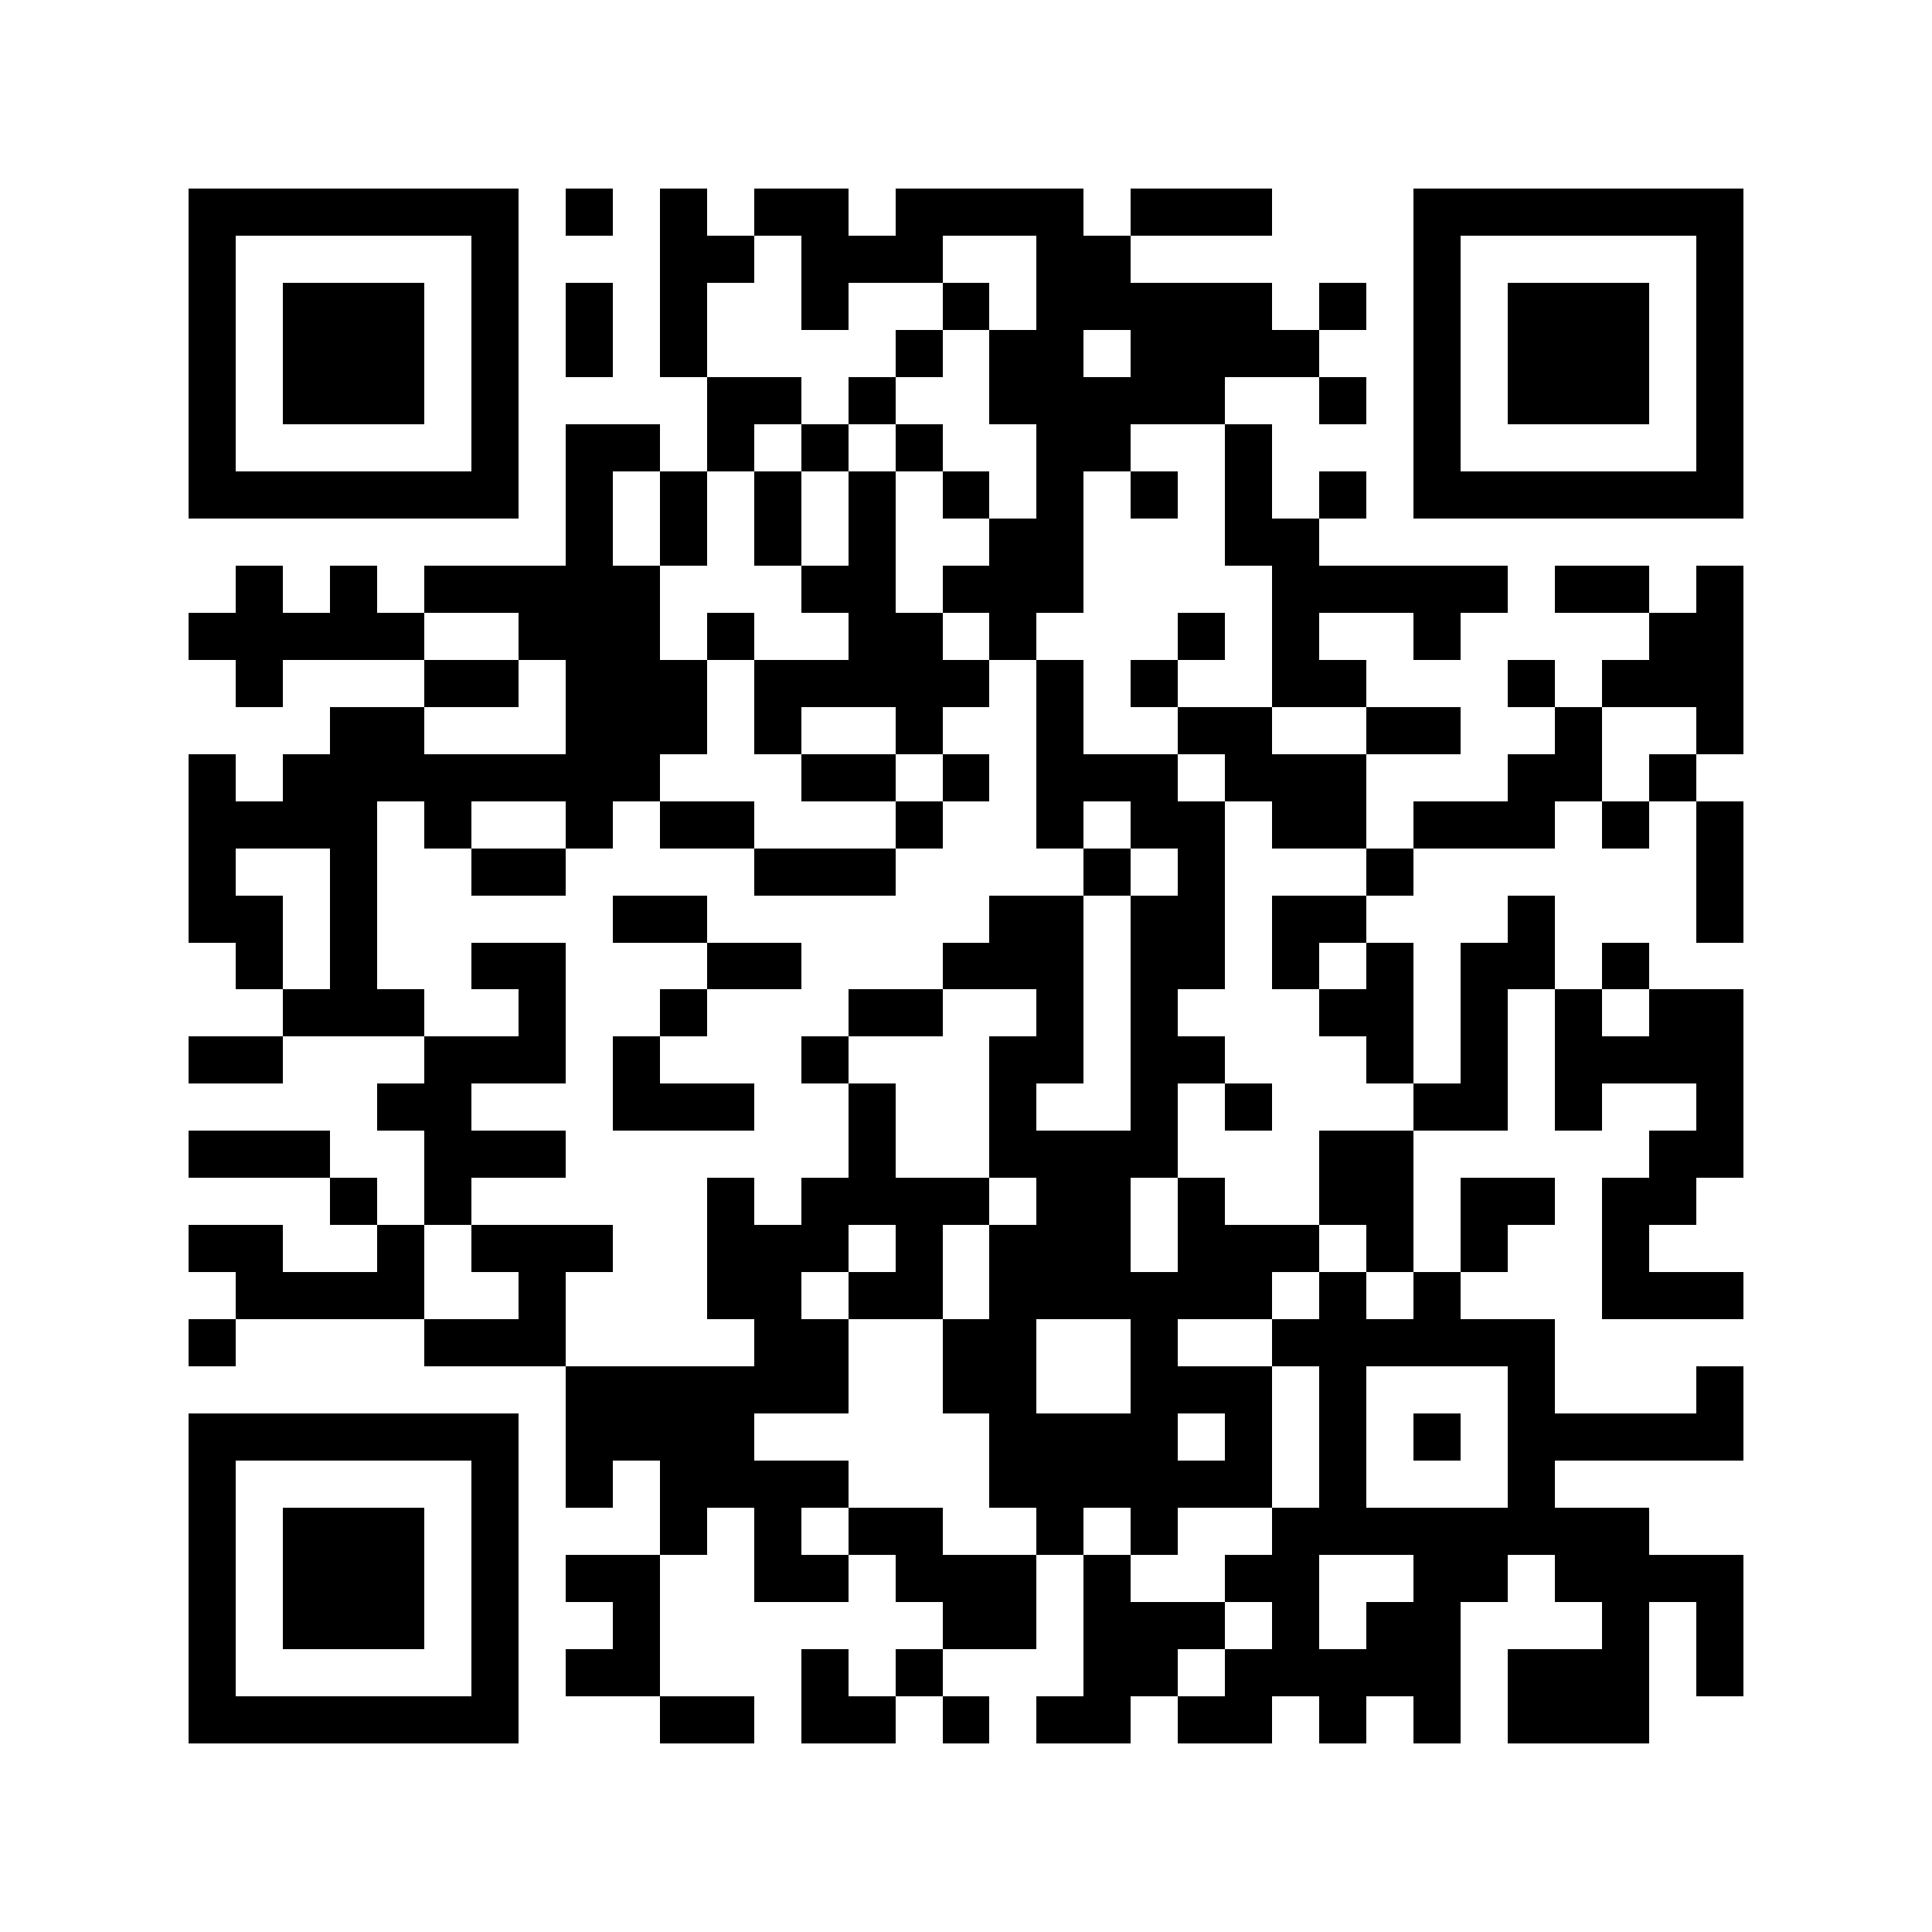
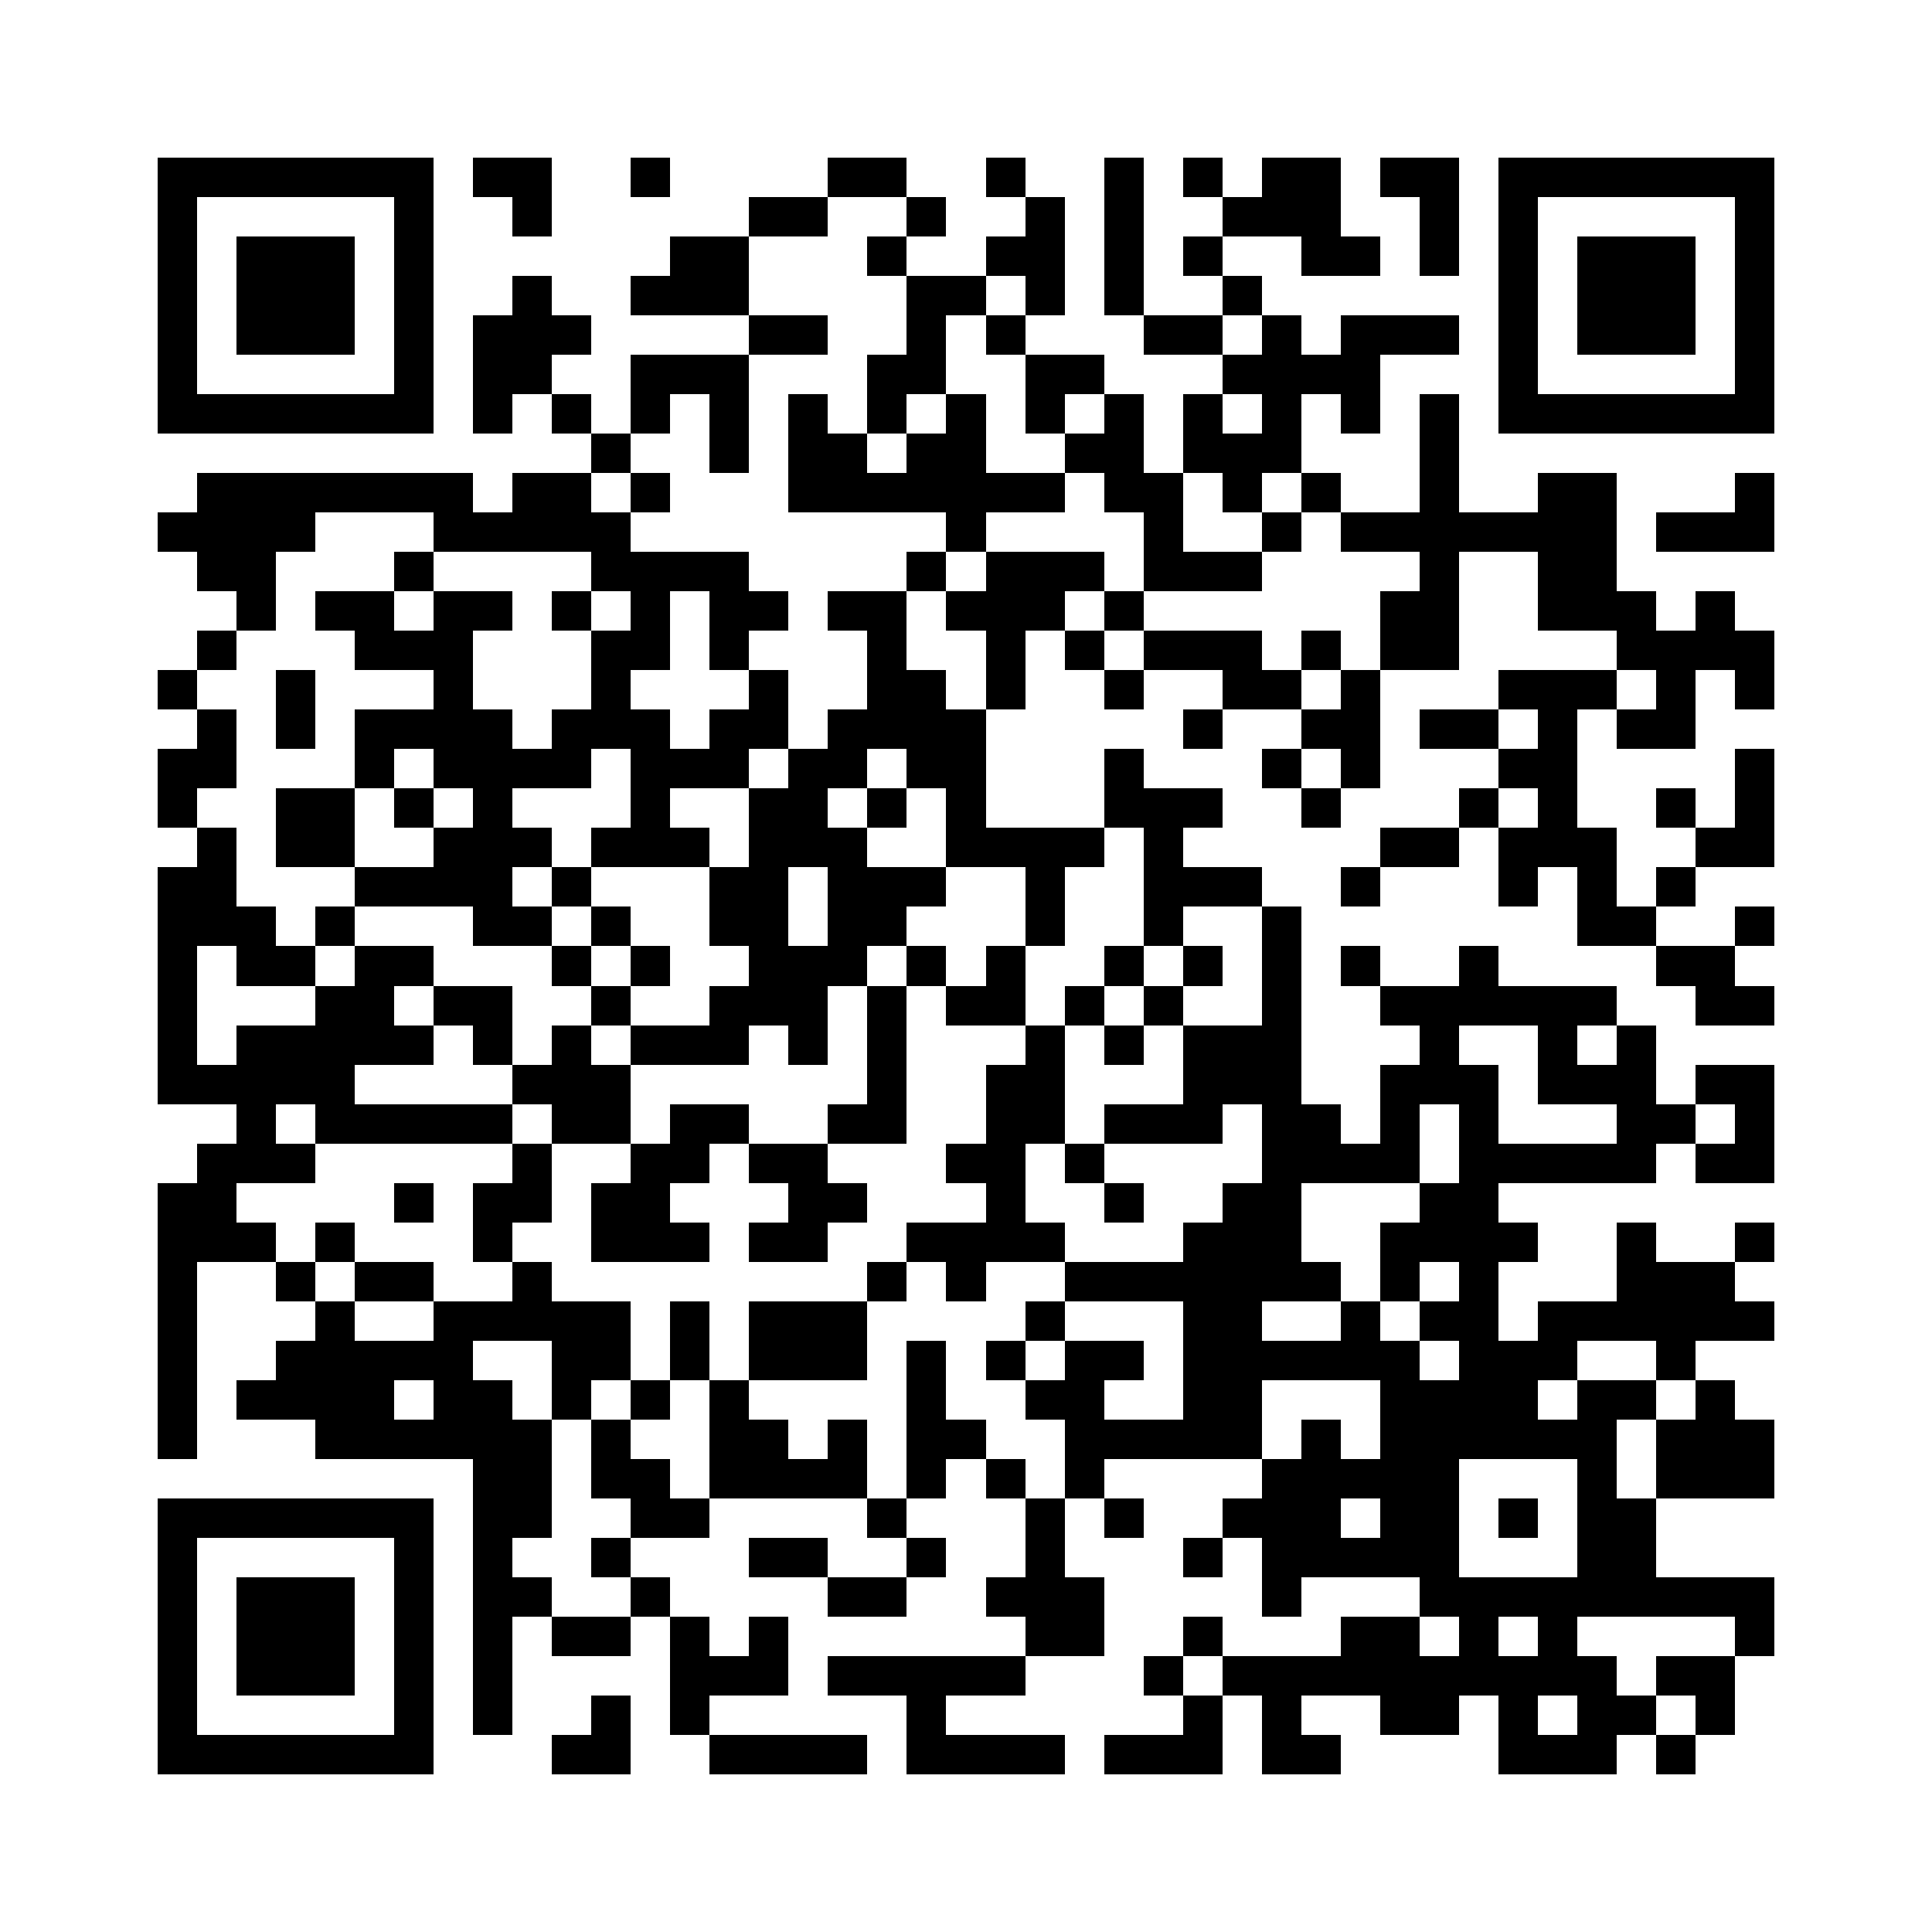
- <svg xmlns="http://www.w3.org/2000/svg" viewBox="0 0 41 41" shape-rendering="crispEdges">
-   <path fill="#ffffff" d="M0 0h41v41H0z" />
-   <path stroke="#000000" d="M4 4.5h7m1 0h1m1 0h1m1 0h2m1 0h4m1 0h3m3 0h7M4 5.5h1m5 0h1m3 0h2m1 0h3m2 0h2m6 0h1m5 0h1M4 6.5h1m1 0h3m1 0h1m1 0h1m1 0h1m2 0h1m2 0h1m1 0h5m1 0h1m1 0h1m1 0h3m1 0h1M4 7.5h1m1 0h3m1 0h1m1 0h1m1 0h1m4 0h1m1 0h2m1 0h4m2 0h1m1 0h3m1 0h1M4 8.5h1m1 0h3m1 0h1m4 0h2m1 0h1m2 0h5m2 0h1m1 0h1m1 0h3m1 0h1M4 9.5h1m5 0h1m1 0h2m1 0h1m1 0h1m1 0h1m2 0h2m2 0h1m3 0h1m5 0h1M4 10.5h7m1 0h1m1 0h1m1 0h1m1 0h1m1 0h1m1 0h1m1 0h1m1 0h1m1 0h1m1 0h7M12 11.5h1m1 0h1m1 0h1m1 0h1m2 0h2m3 0h2M5 12.5h1m1 0h1m1 0h5m3 0h2m1 0h3m4 0h5m1 0h2m1 0h1M4 13.5h5m2 0h3m1 0h1m2 0h2m1 0h1m3 0h1m1 0h1m2 0h1m4 0h2M5 14.5h1m3 0h2m1 0h3m1 0h5m1 0h1m1 0h1m2 0h2m3 0h1m1 0h3M7 15.5h2m3 0h3m1 0h1m2 0h1m2 0h1m2 0h2m2 0h2m2 0h1m2 0h1M4 16.5h1m1 0h8m3 0h2m1 0h1m1 0h3m1 0h3m3 0h2m1 0h1M4 17.5h4m1 0h1m2 0h1m1 0h2m3 0h1m2 0h1m1 0h2m1 0h2m1 0h3m1 0h1m1 0h1M4 18.5h1m2 0h1m2 0h2m4 0h3m4 0h1m1 0h1m3 0h1m6 0h1M4 19.5h2m1 0h1m5 0h2m6 0h2m1 0h2m1 0h2m3 0h1m3 0h1M5 20.5h1m1 0h1m2 0h2m3 0h2m3 0h3m1 0h2m1 0h1m1 0h1m1 0h2m1 0h1M6 21.5h3m2 0h1m2 0h1m3 0h2m2 0h1m1 0h1m3 0h2m1 0h1m1 0h1m1 0h2M4 22.5h2m3 0h3m1 0h1m3 0h1m3 0h2m1 0h2m3 0h1m1 0h1m1 0h4M8 23.5h2m3 0h3m2 0h1m2 0h1m2 0h1m1 0h1m3 0h2m1 0h1m2 0h1M4 24.5h3m2 0h3m6 0h1m2 0h4m3 0h2m5 0h2M7 25.5h1m1 0h1m5 0h1m1 0h4m1 0h2m1 0h1m2 0h2m1 0h2m1 0h2M4 26.5h2m2 0h1m1 0h3m2 0h3m1 0h1m1 0h3m1 0h3m1 0h1m1 0h1m2 0h1M5 27.5h4m2 0h1m3 0h2m1 0h2m1 0h6m1 0h1m1 0h1m3 0h3M4 28.5h1m4 0h3m4 0h2m2 0h2m2 0h1m2 0h6M12 29.5h6m2 0h2m2 0h3m1 0h1m3 0h1m3 0h1M4 30.5h7m1 0h4m5 0h4m1 0h1m1 0h1m1 0h1m1 0h5M4 31.5h1m5 0h1m1 0h1m1 0h4m3 0h6m1 0h1m3 0h1M4 32.5h1m1 0h3m1 0h1m3 0h1m1 0h1m1 0h2m2 0h1m1 0h1m2 0h8M4 33.5h1m1 0h3m1 0h1m1 0h2m2 0h2m1 0h3m1 0h1m2 0h2m2 0h2m1 0h4M4 34.5h1m1 0h3m1 0h1m2 0h1m6 0h2m1 0h3m1 0h1m1 0h2m3 0h1m1 0h1M4 35.5h1m5 0h1m1 0h2m3 0h1m1 0h1m3 0h2m1 0h5m1 0h3m1 0h1M4 36.5h7m3 0h2m1 0h2m1 0h1m1 0h2m1 0h2m1 0h1m1 0h1m1 0h3" />
+ <svg xmlns="http://www.w3.org/2000/svg" viewBox="0 0 49 49" shape-rendering="crispEdges">
+   <path fill="#ffffff" d="M0 0h49v49H0z" />
+   <path stroke="#000000" d="M4 4.5h7m1 0h2m2 0h1m4 0h2m2 0h1m2 0h1m1 0h1m1 0h2m1 0h2m1 0h7M4 5.5h1m5 0h1m2 0h1m5 0h2m2 0h1m2 0h1m1 0h1m2 0h3m2 0h1m1 0h1m5 0h1M4 6.5h1m1 0h3m1 0h1m6 0h2m3 0h1m2 0h2m1 0h1m1 0h1m2 0h2m1 0h1m1 0h1m1 0h3m1 0h1M4 7.5h1m1 0h3m1 0h1m2 0h1m2 0h3m4 0h2m1 0h1m1 0h1m2 0h1m6 0h1m1 0h3m1 0h1M4 8.5h1m1 0h3m1 0h1m1 0h3m4 0h2m2 0h1m1 0h1m3 0h2m1 0h1m1 0h3m1 0h1m1 0h3m1 0h1M4 9.5h1m5 0h1m1 0h2m2 0h3m3 0h2m2 0h2m3 0h4m3 0h1m5 0h1M4 10.5h7m1 0h1m1 0h1m1 0h1m1 0h1m1 0h1m1 0h1m1 0h1m1 0h1m1 0h1m1 0h1m1 0h1m1 0h1m1 0h1m1 0h7M15 11.5h1m2 0h1m1 0h2m1 0h2m2 0h2m1 0h3m3 0h1M5 12.5h7m1 0h2m1 0h1m3 0h7m1 0h2m1 0h1m1 0h1m2 0h1m2 0h2m3 0h1M4 13.5h4m3 0h5m8 0h1m4 0h1m2 0h1m1 0h7m1 0h3M5 14.5h2m3 0h1m4 0h4m4 0h1m1 0h3m1 0h3m4 0h1m2 0h2M6 15.5h1m1 0h2m1 0h2m1 0h1m1 0h1m1 0h2m1 0h2m1 0h3m1 0h1m6 0h2m2 0h3m1 0h1M5 16.5h1m3 0h3m3 0h2m1 0h1m3 0h1m2 0h1m1 0h1m1 0h3m1 0h1m1 0h2m4 0h4M4 17.5h1m2 0h1m3 0h1m3 0h1m3 0h1m2 0h2m1 0h1m2 0h1m2 0h2m1 0h1m3 0h3m1 0h1m1 0h1M5 18.5h1m1 0h1m1 0h4m1 0h3m1 0h2m1 0h4m5 0h1m2 0h2m1 0h2m1 0h1m1 0h2M4 19.5h2m3 0h1m1 0h4m1 0h3m1 0h2m1 0h2m3 0h1m3 0h1m1 0h1m3 0h2m4 0h1M4 20.5h1m2 0h2m1 0h1m1 0h1m3 0h1m2 0h2m1 0h1m1 0h1m3 0h3m2 0h1m3 0h1m1 0h1m2 0h1m1 0h1M5 21.5h1m1 0h2m2 0h3m1 0h3m1 0h3m2 0h4m1 0h1m5 0h2m1 0h3m2 0h2M4 22.5h2m3 0h4m1 0h1m3 0h2m1 0h3m2 0h1m2 0h3m2 0h1m3 0h1m1 0h1m1 0h1M4 23.5h3m1 0h1m3 0h2m1 0h1m2 0h2m1 0h2m3 0h1m2 0h1m2 0h1m7 0h2m2 0h1M4 24.5h1m1 0h2m1 0h2m3 0h1m1 0h1m2 0h3m1 0h1m1 0h1m2 0h1m1 0h1m1 0h1m1 0h1m2 0h1m4 0h2M4 25.5h1m3 0h2m1 0h2m2 0h1m2 0h3m1 0h1m1 0h2m1 0h1m1 0h1m2 0h1m2 0h6m2 0h2M4 26.5h1m1 0h5m1 0h1m1 0h1m1 0h3m1 0h1m1 0h1m3 0h1m1 0h1m1 0h3m3 0h1m2 0h1m1 0h1M4 27.5h5m4 0h3m6 0h1m2 0h2m3 0h3m2 0h3m1 0h3m1 0h2M6 28.5h1m1 0h5m1 0h2m1 0h2m2 0h2m2 0h2m1 0h3m1 0h2m1 0h1m1 0h1m3 0h2m1 0h1M5 29.5h3m5 0h1m2 0h2m1 0h2m3 0h2m1 0h1m4 0h4m1 0h5m1 0h2M4 30.5h2m4 0h1m1 0h2m1 0h2m3 0h2m3 0h1m2 0h1m2 0h2m3 0h2M4 31.5h3m1 0h1m3 0h1m2 0h3m1 0h2m2 0h4m3 0h3m2 0h4m2 0h1m2 0h1M4 32.5h1m2 0h1m1 0h2m2 0h1m8 0h1m1 0h1m2 0h7m1 0h1m1 0h1m3 0h3M4 33.5h1m3 0h1m2 0h5m1 0h1m1 0h3m4 0h1m3 0h2m2 0h1m1 0h2m1 0h6M4 34.5h1m2 0h5m2 0h2m1 0h1m1 0h3m1 0h1m1 0h1m1 0h2m1 0h6m1 0h3m2 0h1M4 35.5h1m1 0h4m1 0h2m1 0h1m1 0h1m1 0h1m4 0h1m2 0h2m2 0h2m3 0h4m1 0h2m1 0h1M4 36.5h1m3 0h6m1 0h1m2 0h2m1 0h1m1 0h2m2 0h5m1 0h1m1 0h6m1 0h3M12 37.5h2m1 0h2m1 0h4m1 0h1m1 0h1m1 0h1m4 0h5m3 0h1m1 0h3M4 38.5h7m1 0h2m2 0h2m4 0h1m3 0h1m1 0h1m2 0h3m1 0h2m1 0h1m1 0h2M4 39.5h1m5 0h1m1 0h1m2 0h1m3 0h2m2 0h1m2 0h1m3 0h1m1 0h5m3 0h2M4 40.5h1m1 0h3m1 0h1m1 0h2m2 0h1m4 0h2m2 0h3m4 0h1m3 0h9M4 41.5h1m1 0h3m1 0h1m1 0h1m1 0h2m1 0h1m1 0h1m6 0h2m2 0h1m3 0h2m1 0h1m1 0h1m4 0h1M4 42.5h1m1 0h3m1 0h1m1 0h1m4 0h3m1 0h5m3 0h1m1 0h10m1 0h2M4 43.5h1m5 0h1m1 0h1m2 0h1m1 0h1m5 0h1m6 0h1m1 0h1m2 0h2m1 0h1m1 0h2m1 0h1M4 44.5h7m3 0h2m2 0h4m1 0h4m1 0h3m1 0h2m4 0h3m1 0h1" />
</svg>
